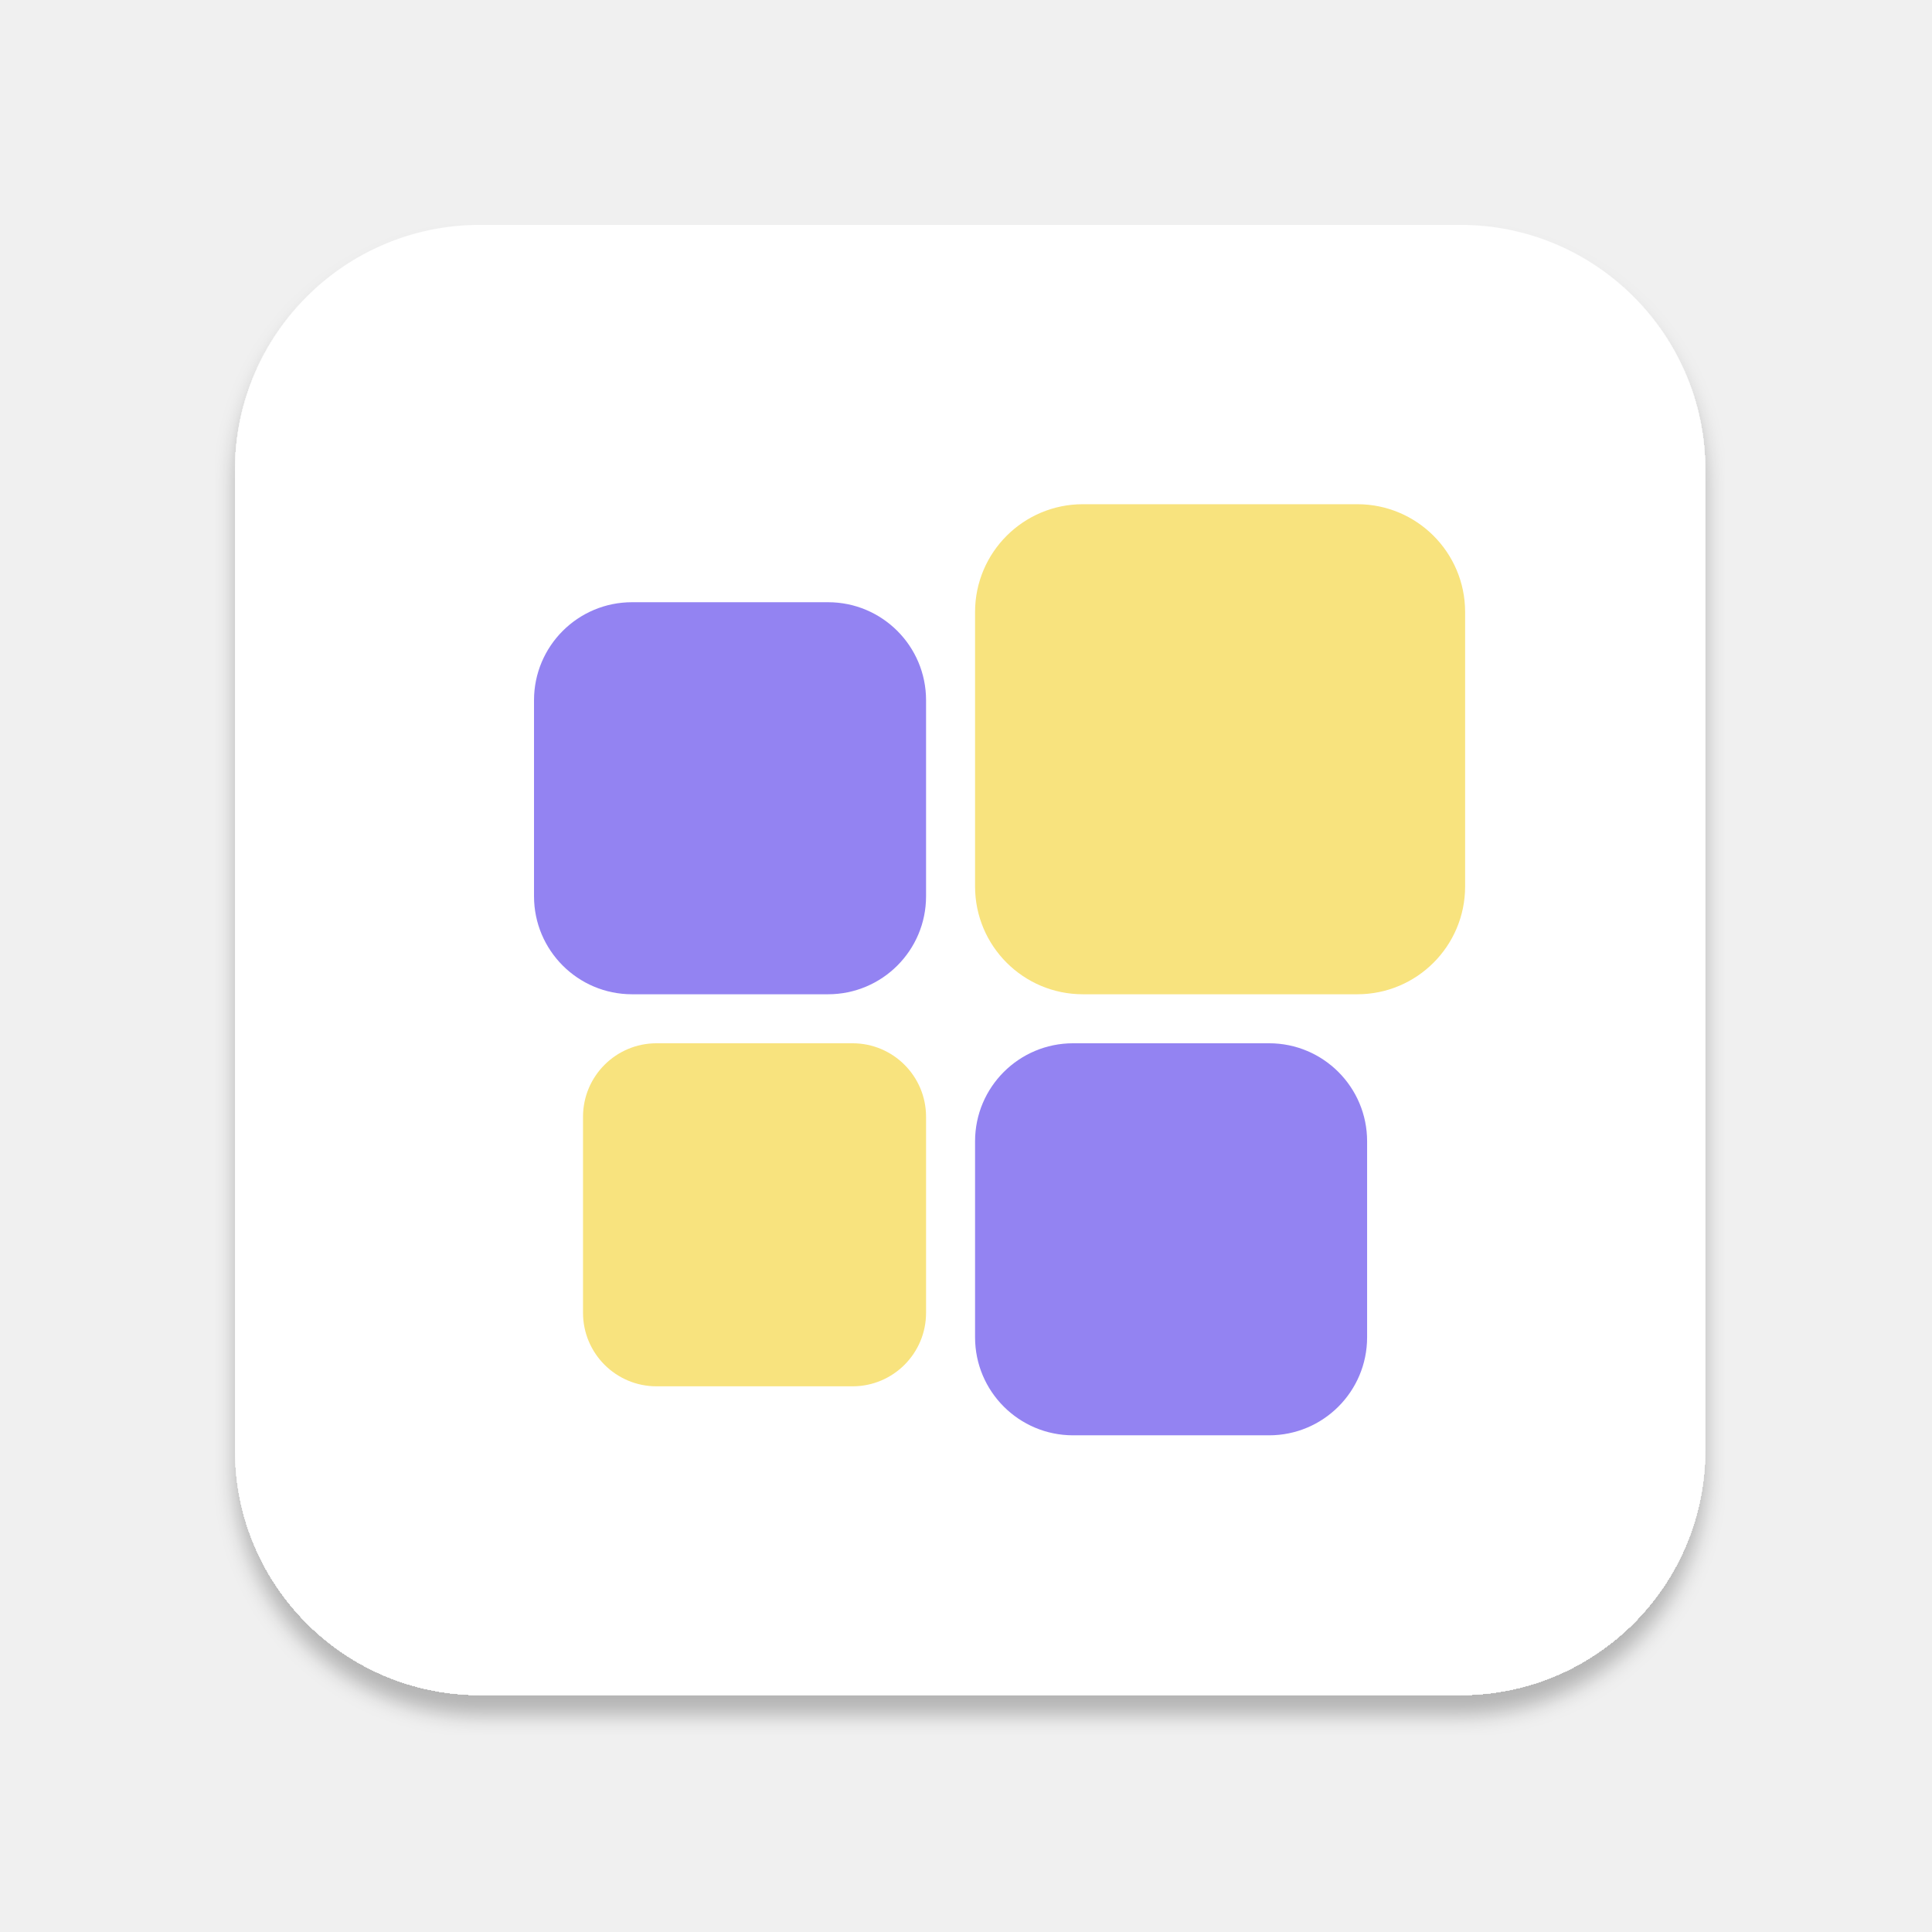
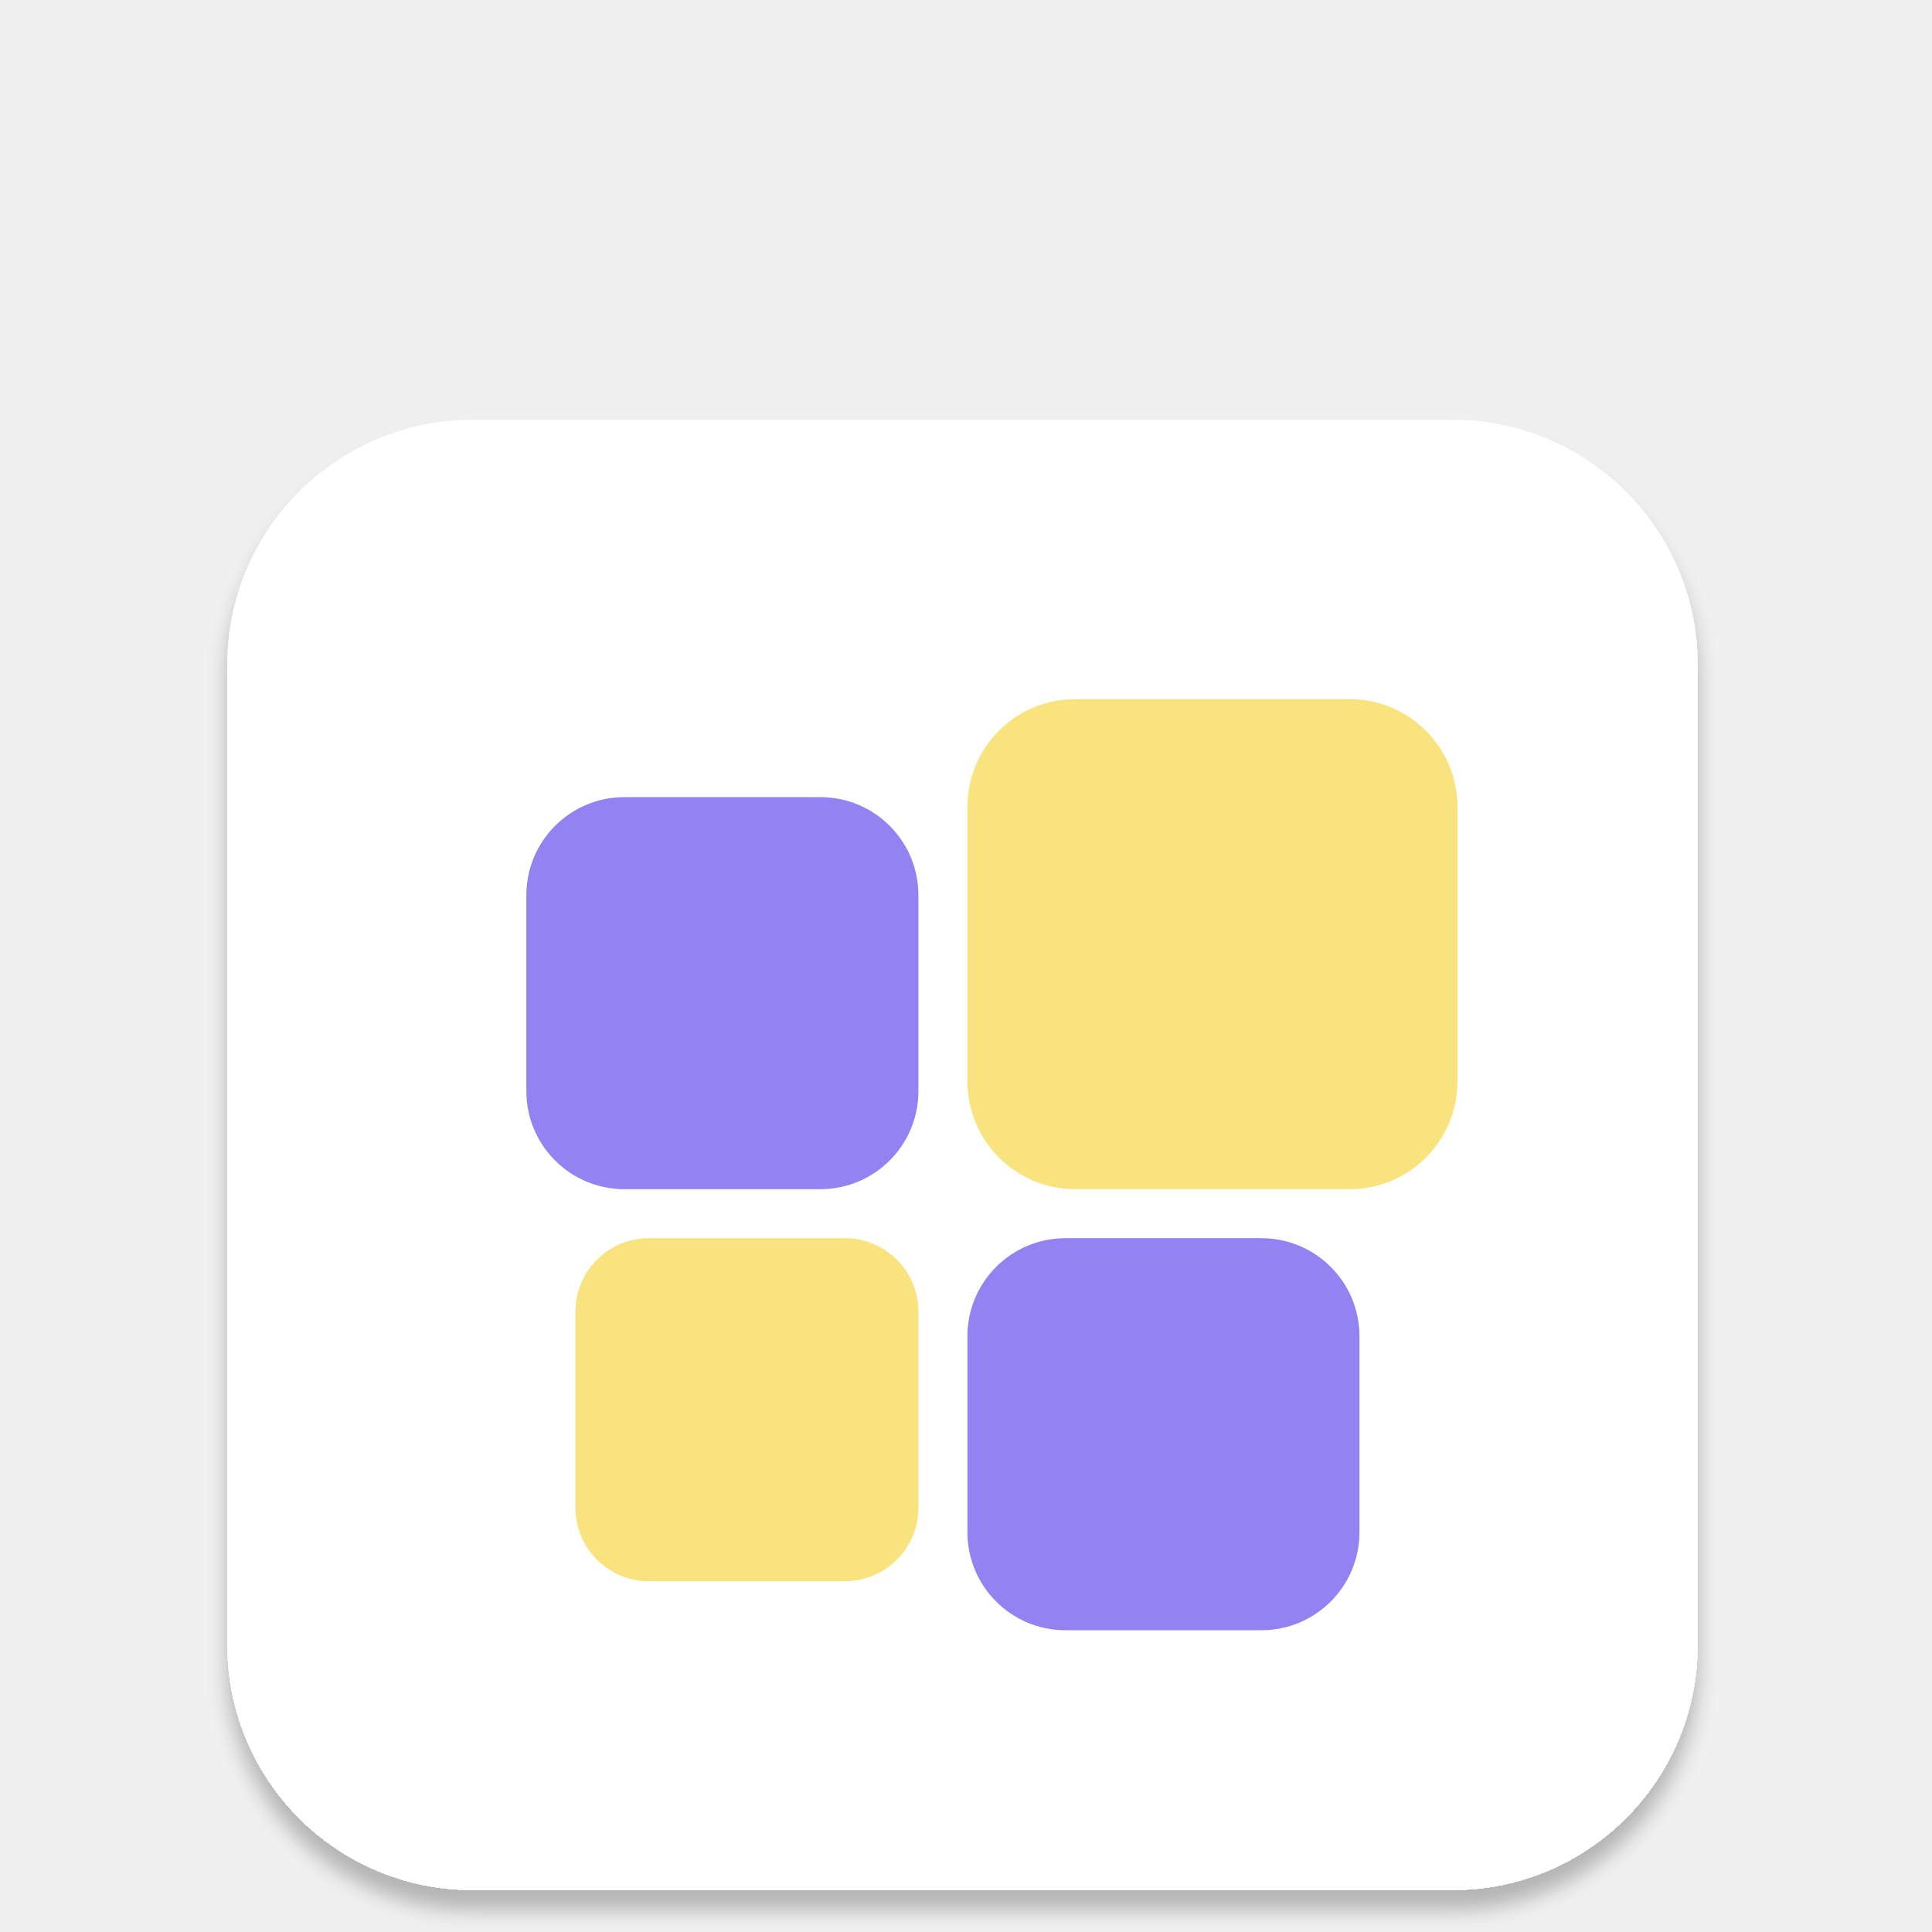
<svg xmlns="http://www.w3.org/2000/svg" width="32" height="32" viewBox="0 0 32 32" fill="none" version="1.1" id="svg33">
-   <g id="g858" transform="matrix(0.08116883,0,0,0.08116883,3.568973,3.724671)">
+   <g id="g858" transform="matrix(0.08116883,0,0,0.08116883,3.44222,6.9531)">
    <g filter="url(#filter0_d)" id="g4">
      <rect x="4" width="300" height="300" rx="50" fill="#ffffff" id="rect2" y="0" />
    </g>
    <rect x="65" y="77" width="80" height="80" rx="20" fill="#9383f2" id="rect6" />
    <rect x="155" y="167" width="80" height="80" rx="20" fill="#9383f2" id="rect8" />
    <rect x="75" y="167" width="70" height="70" rx="15" fill="#f8e37e" id="rect10" />
    <rect x="155" y="57" width="100" height="100" rx="22" fill="#f8e37e" id="rect12" />
  </g>
  <defs id="defs31">
    <filter id="filter0_d" x="0" y="0" width="308" height="308" filterUnits="userSpaceOnUse" color-interpolation-filters="sRGB">
      <feFlood flood-opacity="0" result="BackgroundImageFix" id="feFlood14" />
      <feColorMatrix in="SourceAlpha" type="matrix" values="0 0 0 0 0 0 0 0 0 0 0 0 0 0 0 0 0 0 127 0" result="hardAlpha" id="feColorMatrix16" />
      <feOffset dy="4" id="feOffset18" />
      <feGaussianBlur stdDeviation="2" id="feGaussianBlur20" />
      <feComposite in2="hardAlpha" operator="out" id="feComposite22" />
      <feColorMatrix type="matrix" values="0 0 0 0 0 0 0 0 0 0 0 0 0 0 0 0 0 0 0.25 0" id="feColorMatrix24" />
      <feBlend mode="normal" in2="BackgroundImageFix" result="effect1_dropShadow" id="feBlend26" />
      <feBlend mode="normal" in="SourceGraphic" in2="effect1_dropShadow" result="shape" id="feBlend28" />
    </filter>
  </defs>
</svg>
